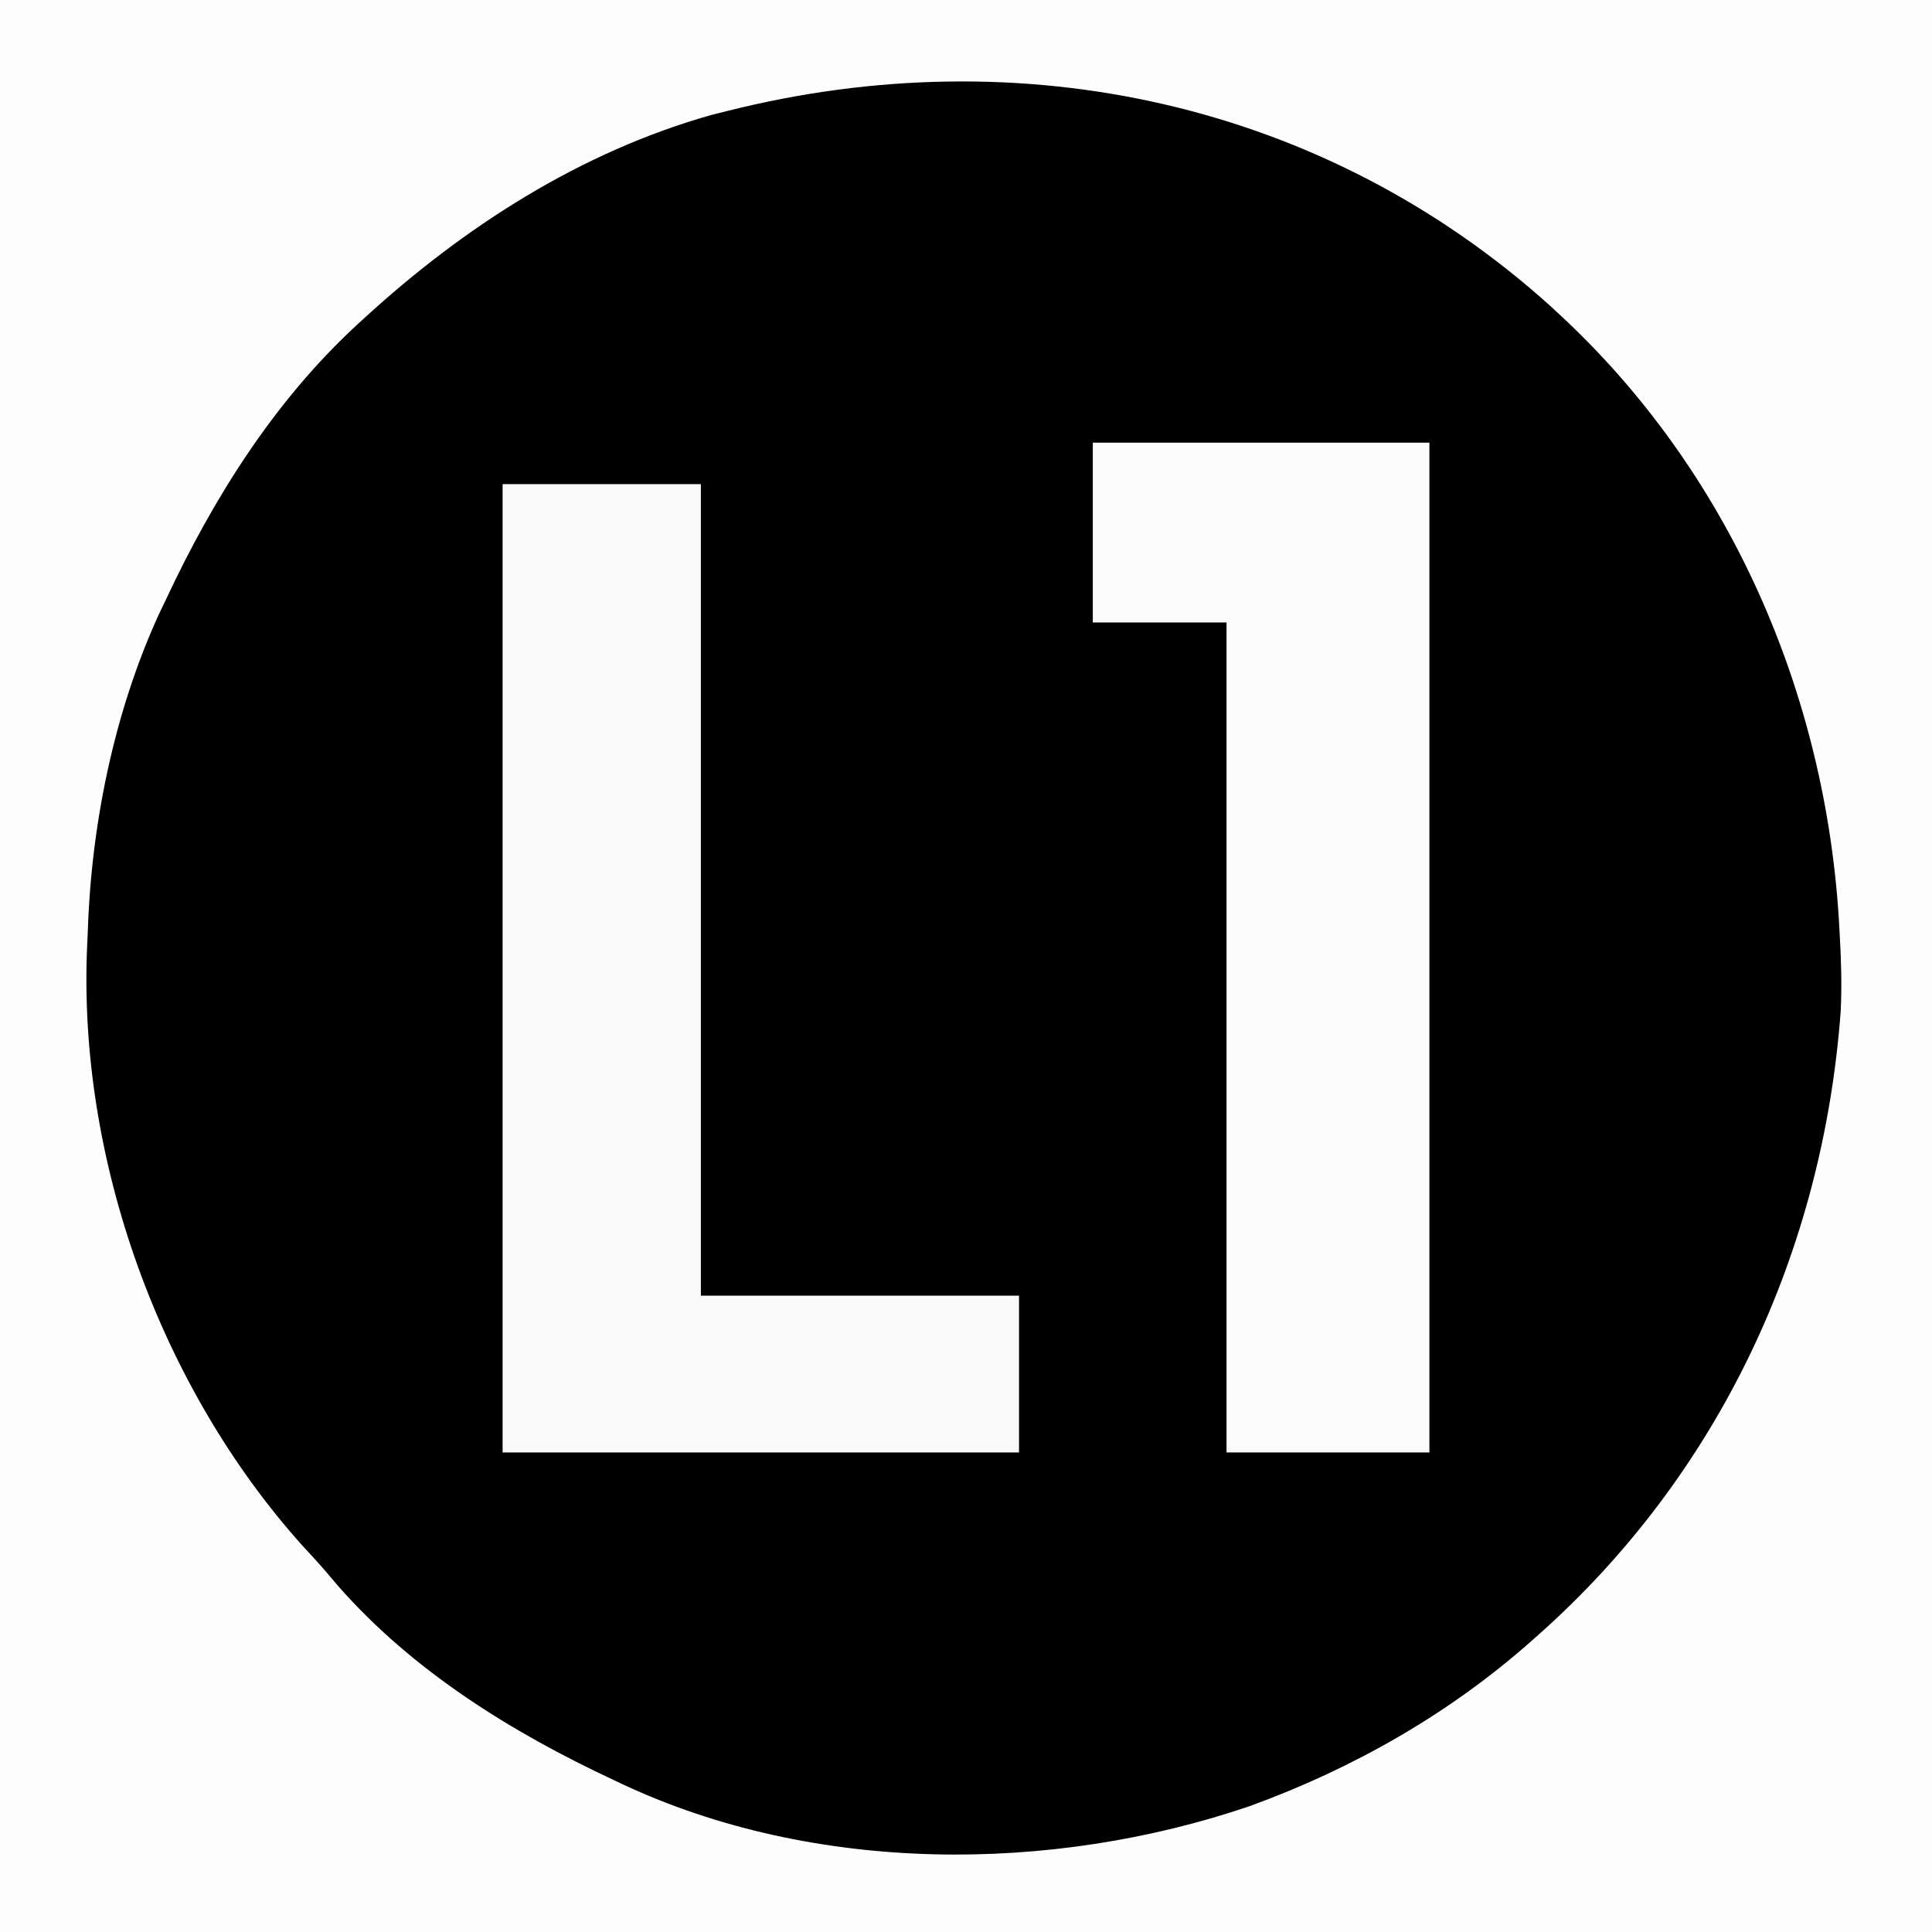
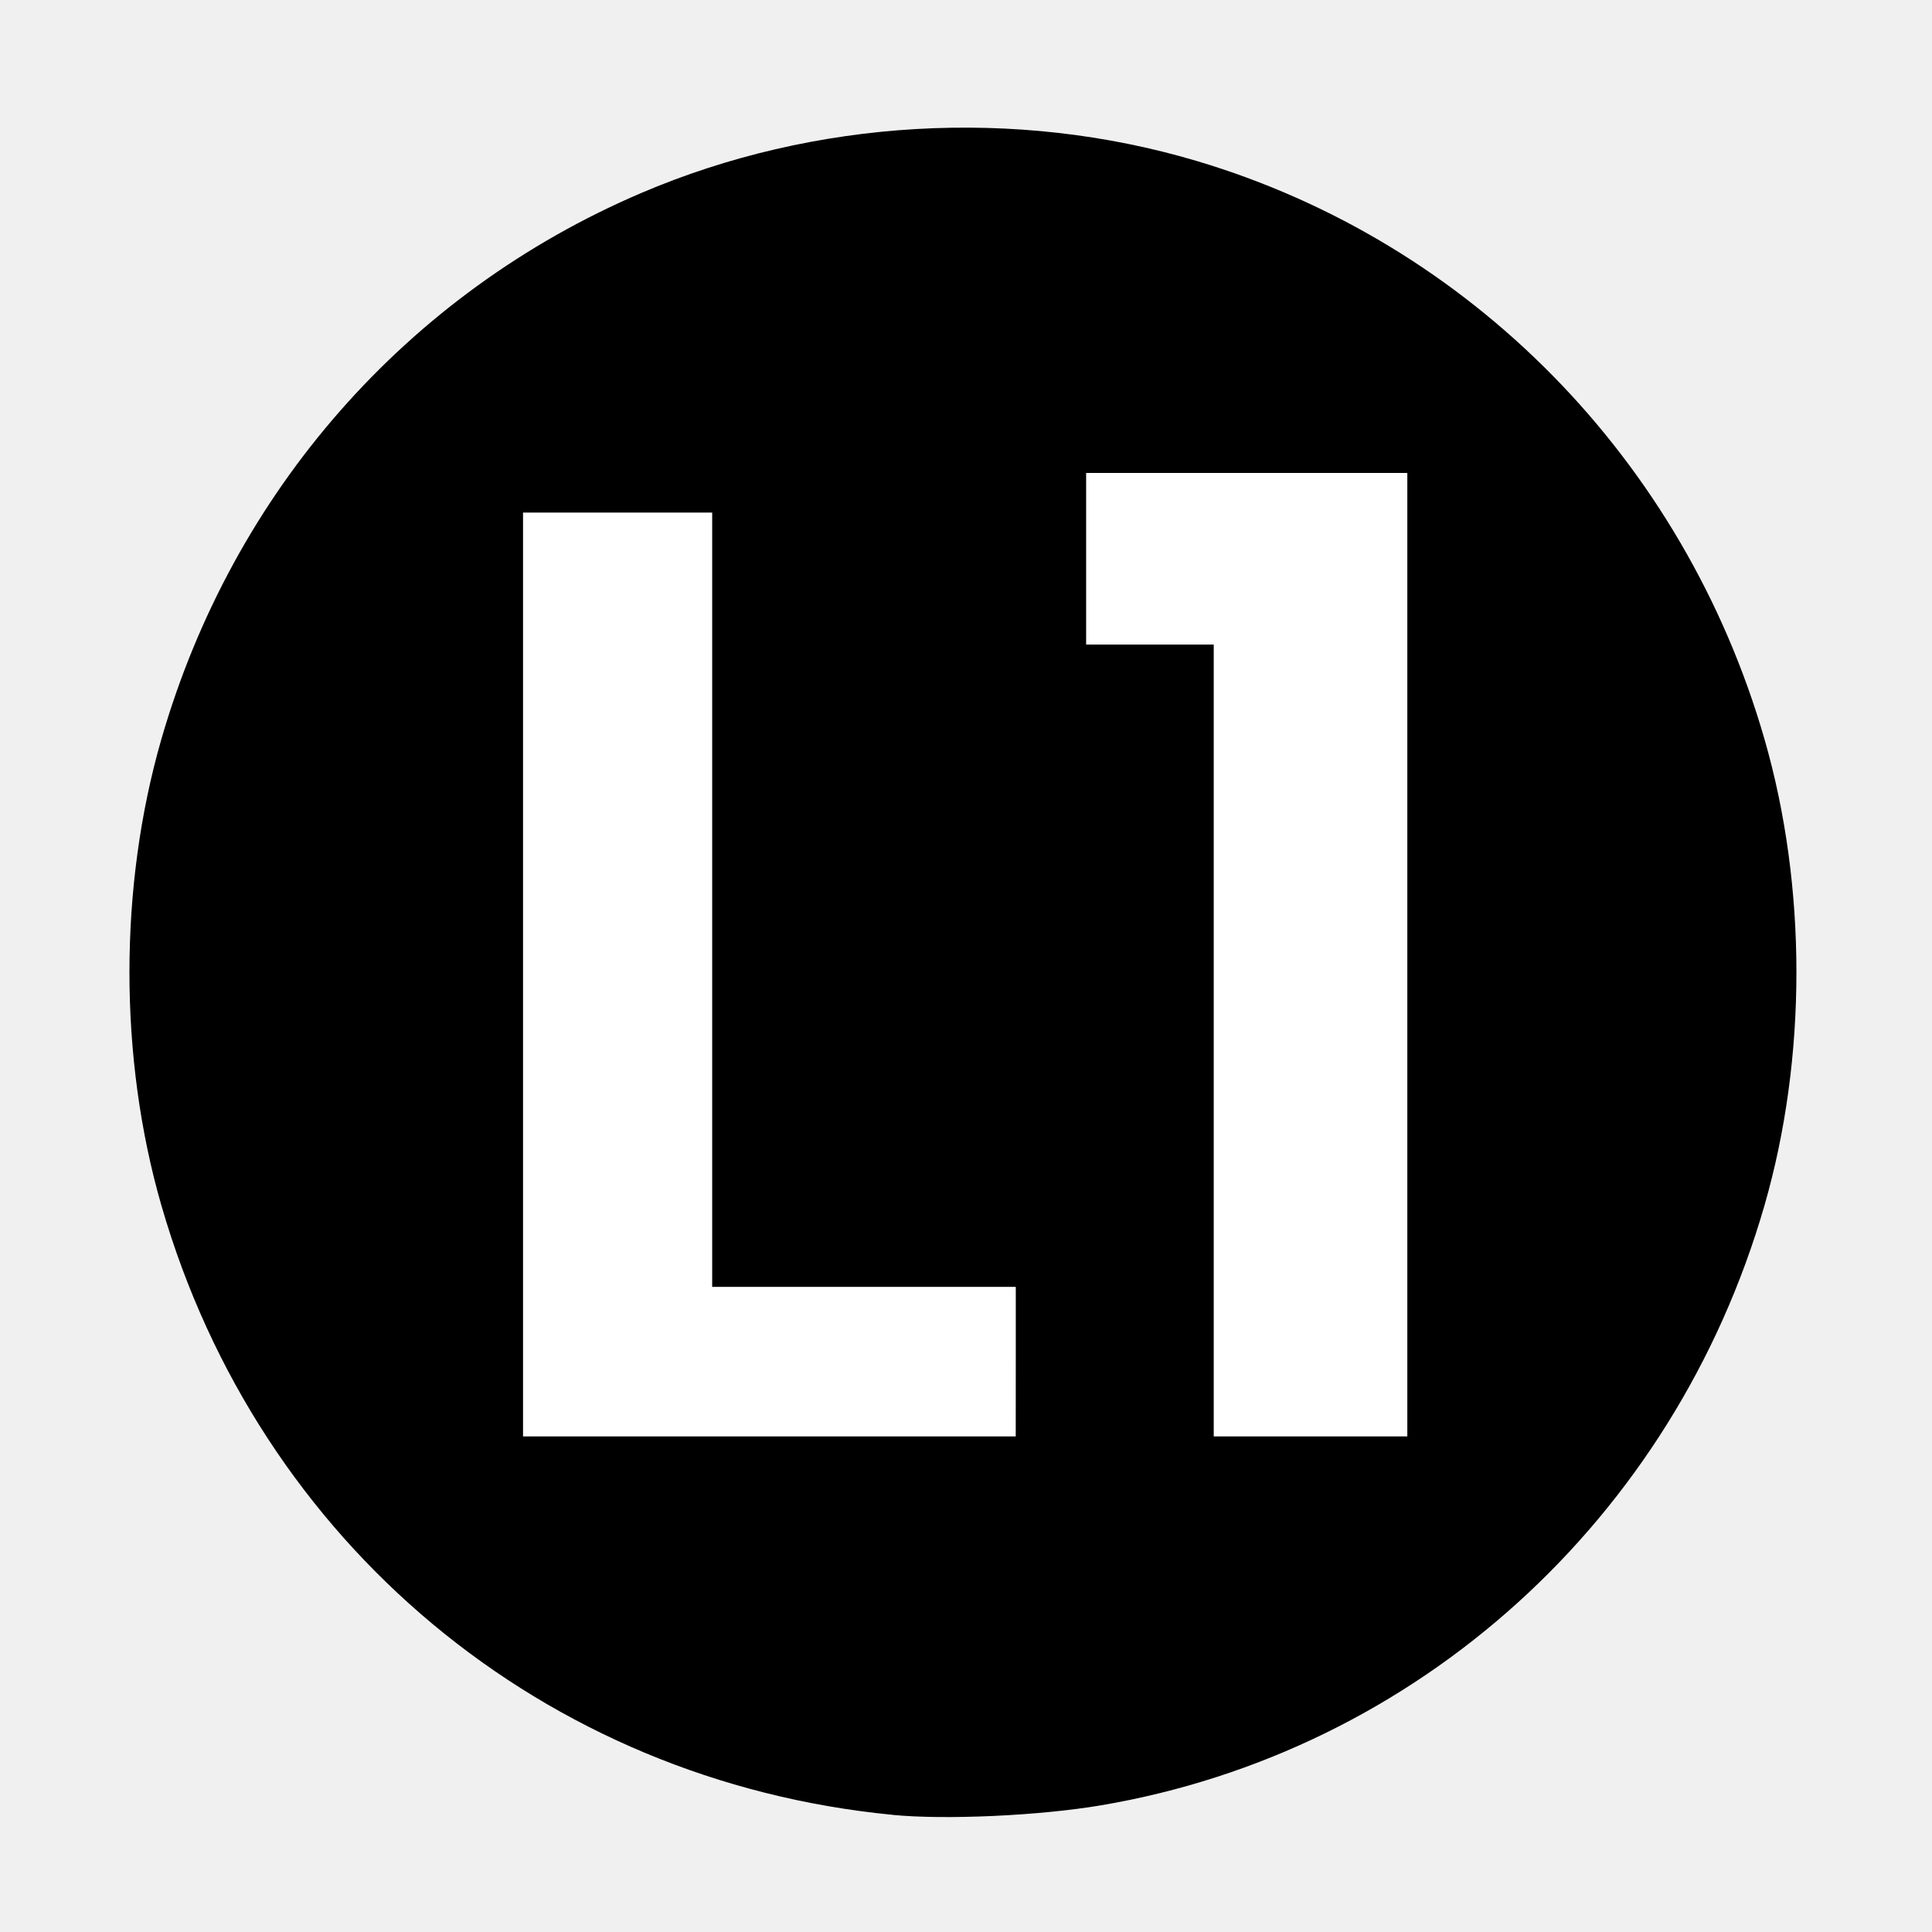
- <svg xmlns="http://www.w3.org/2000/svg" id="svg" version="1.1" style="display: block;" viewBox="0 0 419 419">
-   <path d="M0 0 C138.27 0 276.54 0 419 0 C419 138.27 419 276.54 419 419 C280.73 419 142.46 419 0 419 C0 280.73 0 142.46 0 0 Z " transform="translate(0,0)" style="fill: #000000;" />
-   <path d="M0 0 C138.27 0 276.54 0 419 0 C419 138.27 419 276.54 419 419 C280.73 419 142.46 419 0 419 C0 280.73 0 142.46 0 0 Z M158 24 C156.813 24.296 155.626 24.593 154.402 24.898 C125.972 32.896 100.602 49.185 79 69 C78.486 69.468 77.973 69.937 77.443 70.419 C59.471 87.013 46.309 107.983 36 130 C35.466 131.115 34.933 132.23 34.383 133.379 C24.588 154.871 19.67 179.456 19 203 C18.969 203.656 18.938 204.312 18.906 204.987 C16.793 251.296 34.664 300.773 65.625 335.25 C66.374 336.061 67.123 336.872 67.895 337.707 C69.762 339.741 71.54 341.821 73.312 343.938 C89.512 362.398 110.944 375.687 133 386 C133.649 386.308 134.298 386.616 134.966 386.934 C176.675 406.458 227.868 406.383 271.013 391.71 C293.367 383.571 314.169 371.774 332 356 C332.514 355.547 333.027 355.093 333.557 354.626 C372.812 319.771 395.342 271.56 399.2 219.294 C399.457 213.844 399.316 208.445 399 203 C398.956 202.157 398.912 201.315 398.867 200.446 C396.008 150.418 375.118 102.249 338 68 C337.425 67.466 336.85 66.933 336.258 66.383 C287.141 22.158 221.518 8.073 158 24 Z " transform="translate(0,0)" style="fill: #FDFDFD;" />
-   <path d="M0 0 C14.19 0 28.38 0 43 0 C43 58.08 43 116.16 43 176 C65.77 176 88.54 176 112 176 C112 187.22 112 198.44 112 210 C75.04 210 38.08 210 0 210 C0 140.7 0 71.4 0 0 Z " transform="translate(109,105)" style="fill: #FAFAFA;" />
-   <path d="M0 0 C24.09 0 48.18 0 73 0 C73 72.27 73 144.54 73 219 C58.48 219 43.96 219 29 219 C29 159.6 29 100.2 29 39 C19.43 39 9.86 39 0 39 C0 26.13 0 13.26 0 0 Z " transform="translate(237,96)" style="fill: #FBFBFB;" />
+ <svg xmlns="http://www.w3.org/2000/svg" width="156" height="156" viewBox="0 0 41.275 41.275" version="1.1" id="svg3187">
+   <defs id="defs3184" />
+   <g id="layer1" transform="translate(0.4989835,0.6799977)">
+     <rect style="fill:#ffffff;fill-opacity:1;stroke-width:0.061" id="rect2632" width="18.891" height="20.583" x="10.675" y="9.424" />
+     <path style="fill:#000000;stroke-width:0.094" d="M 18.57,38.092 C 11.119,37.367 5.033,32.294 2.949,25.073 c -0.91,-3.153 -0.91,-6.809 0,-9.963 C 4.477,9.818 8.196,5.584 13.196,3.445 16.902,1.86 21.202,1.611 25.06,2.757 c 5.846,1.737 10.416,6.387 12.137,12.353 0.91,3.153 0.91,6.809 0,9.963 -1.936,6.71 -7.421,11.67 -14.171,12.815 -1.312,0.223 -3.324,0.315 -4.456,0.205 z m 2.632,-9.683 V 26.812 H 17.959 14.716 V 18.541 10.27 H 12.695 10.675 v 9.869 9.869 h 5.263 5.263 z m 8.365,-8.694 V 9.424 H 26.135 22.705 v 1.833 1.833 h 1.363 1.363 v 8.459 8.459 h 2.068 2.068 z" id="path355" />
+   </g>
</svg>
